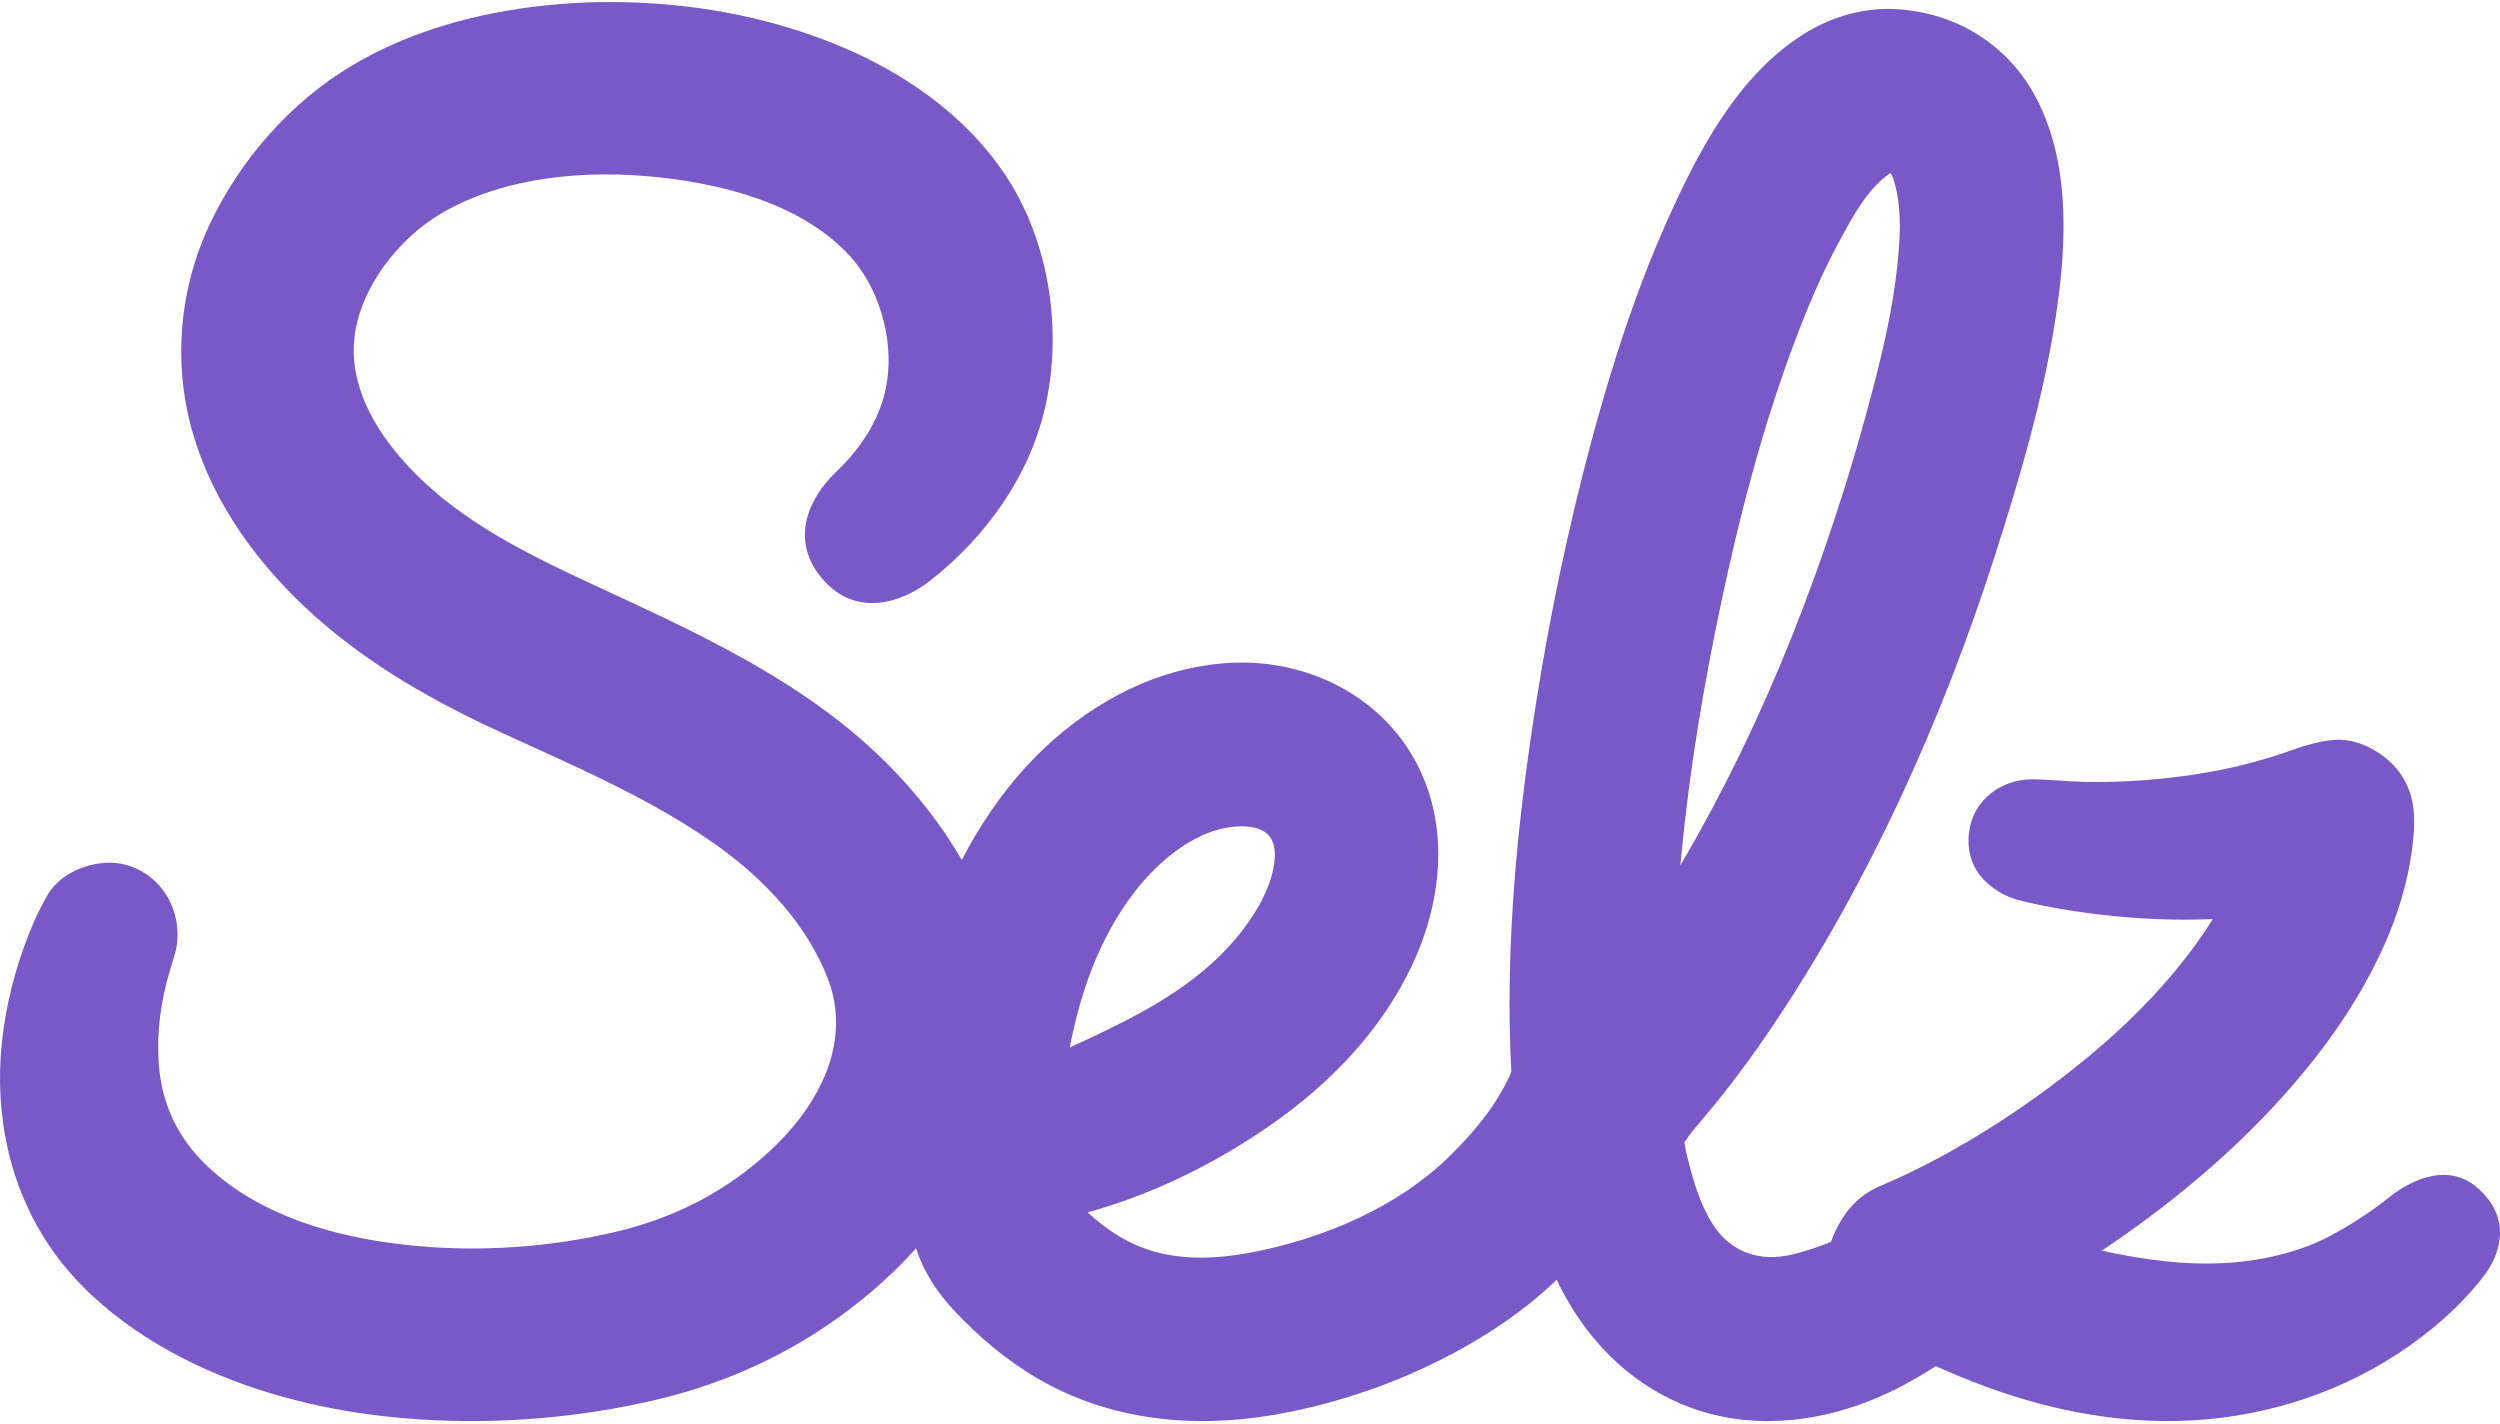
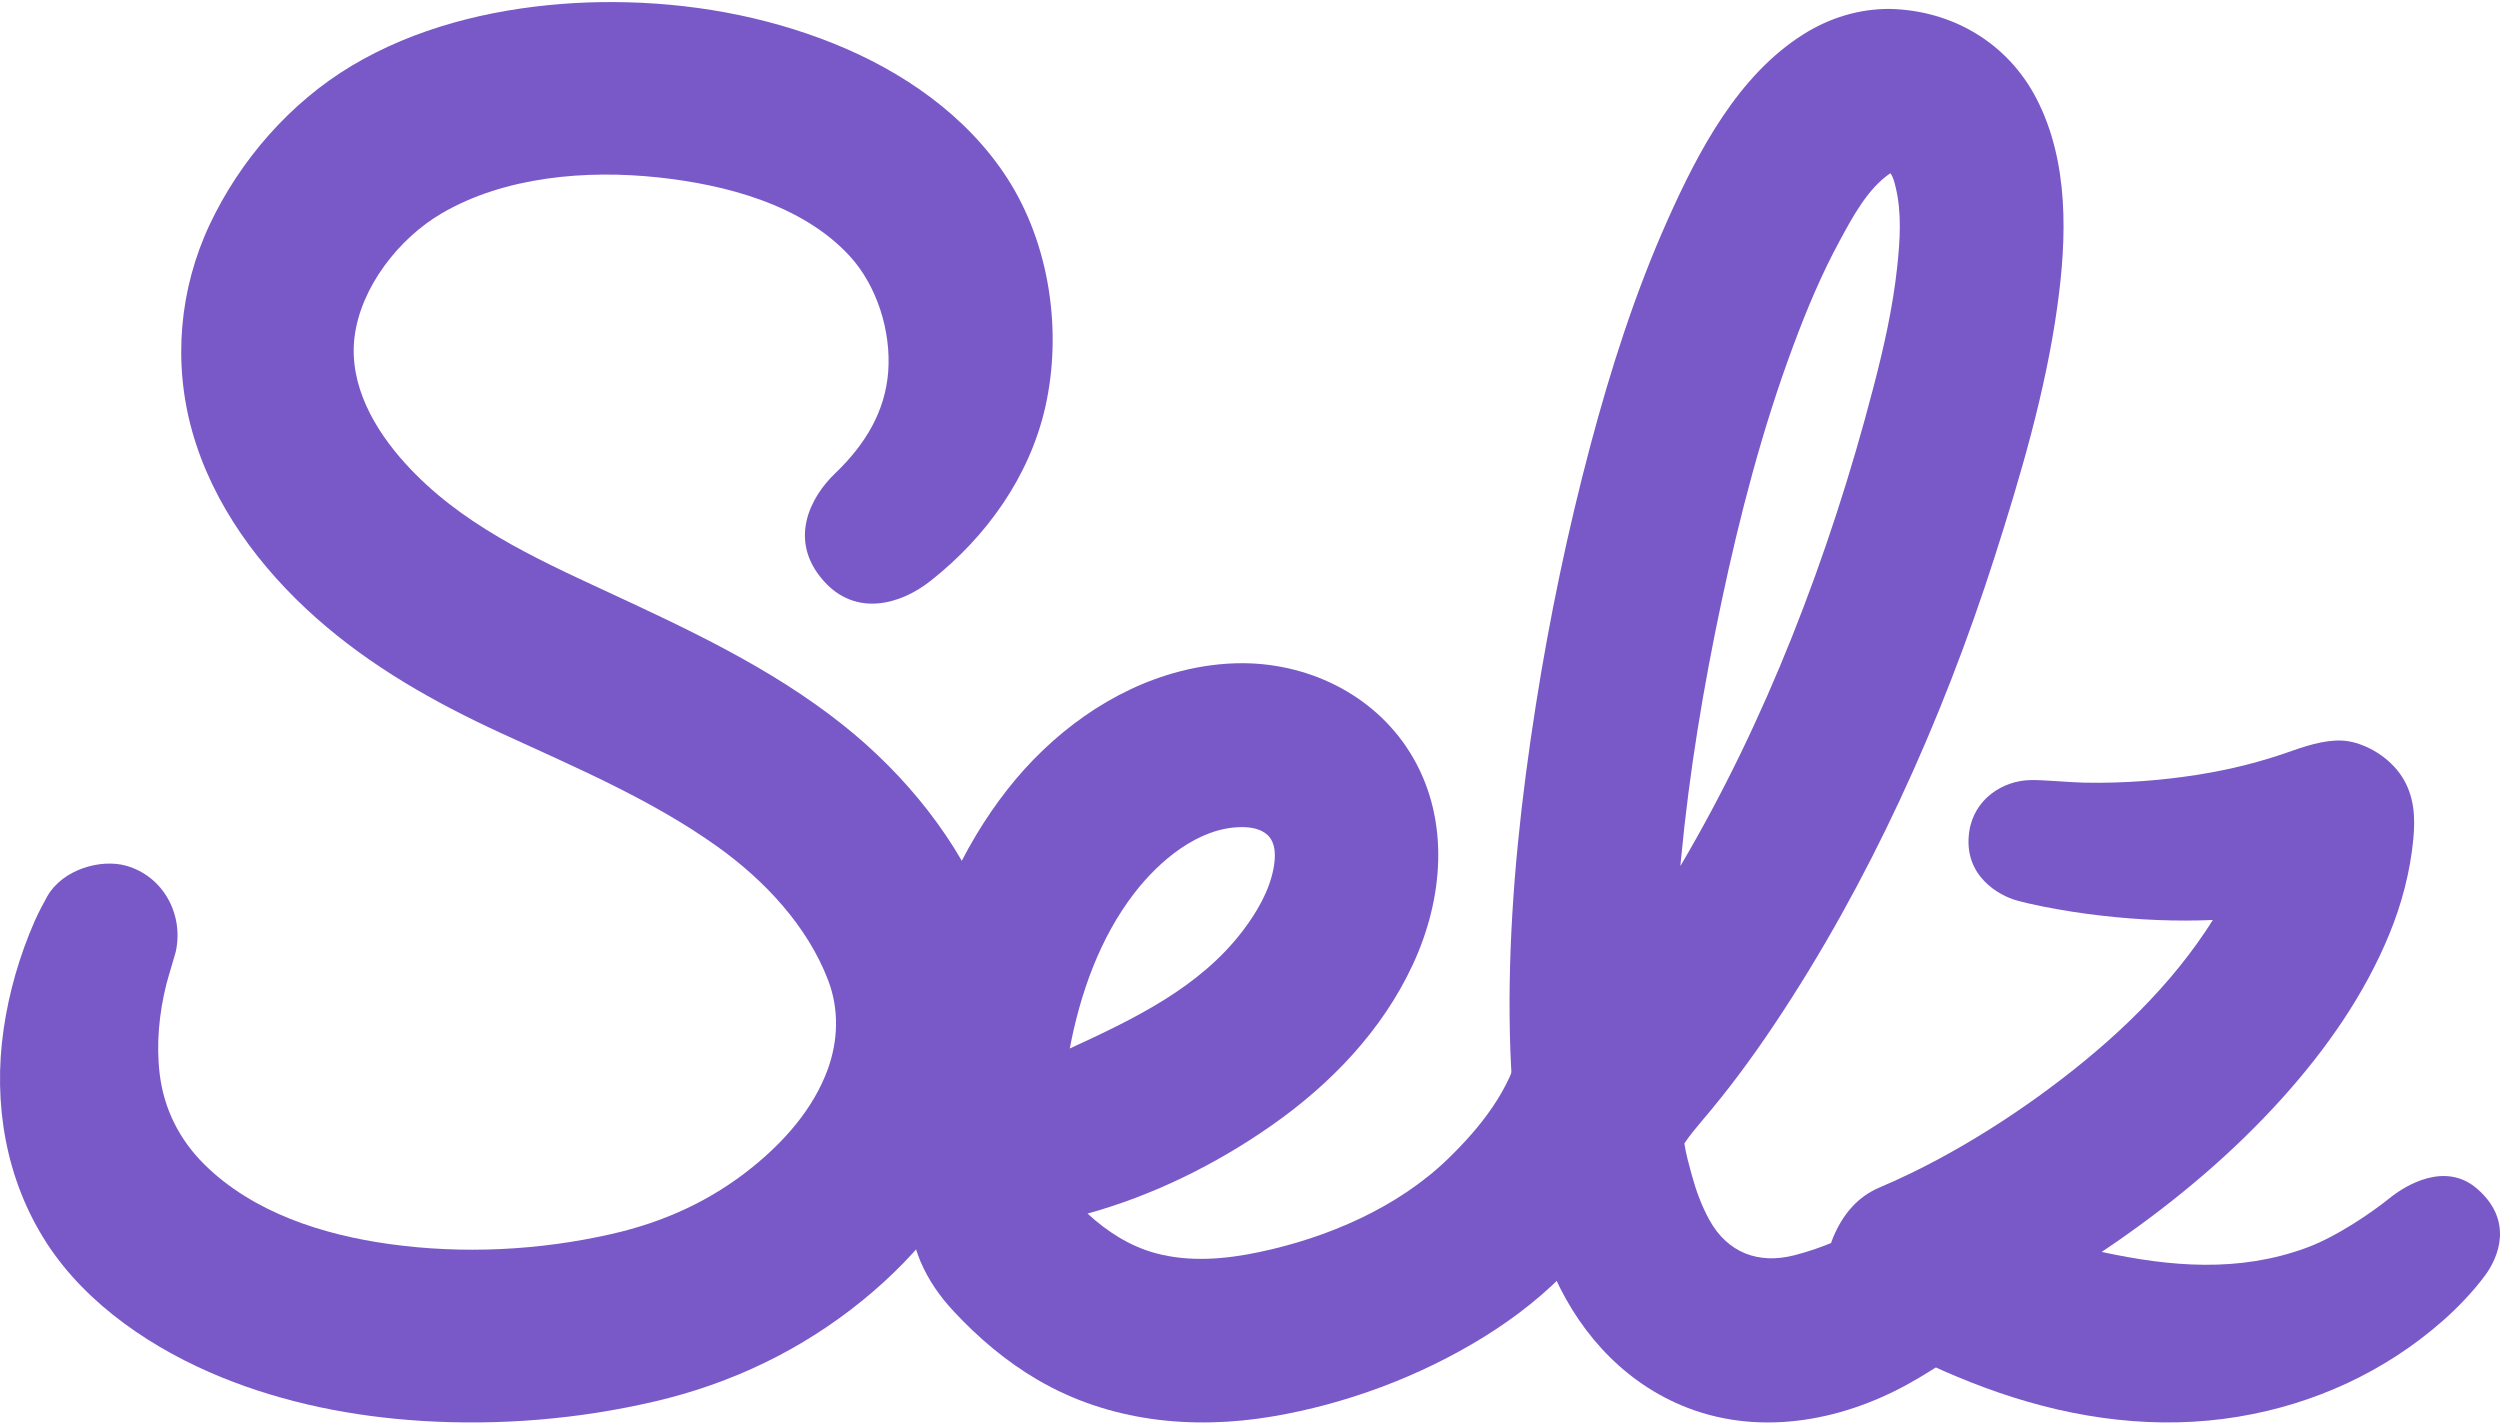
- <svg xmlns="http://www.w3.org/2000/svg" width="720" height="410" viewBox="0 0 720 410">
-   <g fill="#7959c7" fill-rule="evenodd">
-     <path d="M176.607.596c21.574.08 43.336 3.86 63.395 11.897 19.803 7.932 38.41 20.673 50.118 38.82 12.202 18.92 15.868 44.02 10.91 65.854-4.56 20.062-17.05 37.437-33.173 50.075-8.568 6.72-21.392 10.32-30.666-.13-10.422-11.745-3.685-24.224 3.307-30.9 8.868-8.467 14.44-17.974 15.3-29.246.883-11.638-3.215-24.788-11.158-33.382-13.655-14.766-35.814-20.48-55.078-22.542-20.6-2.206-44.165-.288-62.398 10.368-12.275 7.177-23.328 21.226-25.068 35.643-1.653 13.738 5.772 26.55 14.694 36.366 15.693 17.264 36.697 26.93 57.48 36.552 23.646 10.95 47.63 22.087 68.186 38.356 18.2 14.405 33.724 33.457 42.235 55.224 7.584 19.388 7.65 40.884.683 60.46-7.053 19.82-20.574 36.774-36.76 49.97-17.672 14.406-37.915 24.09-60.08 29.253-21.942 5.112-44.726 6.986-67.22 5.578-19.66-1.233-39.193-5.09-57.48-12.522-19.432-7.9-38.763-20.726-50.34-38.565-11.846-18.24-15.54-40.182-12.456-61.552 1.55-10.742 4.62-21.3 8.98-31.23 1.117-2.546 2.854-5.74 3.585-7.03 4.407-7.776 15.414-10.89 22.744-8.82 10.676 3.022 16.62 13.998 14.276 24.732-.167.748-2.25 7.525-2.713 9.374-2.095 8.383-2.956 17.24-1.914 25.836 1.22 10.068 5.686 18.898 12.888 26.015 14.05 13.874 34.14 20.23 53.27 22.89 21.138 2.94 43.087 1.85 63.892-2.87 15.056-3.422 28.572-9.502 40.634-19.236 9.23-7.448 17.548-16.814 21.68-28.092 3.047-8.306 3.338-17.363.156-25.683-6.01-15.72-18.398-28.82-31.862-38.438-19.152-13.677-41.256-22.97-62.53-32.77-19.077-8.794-37.293-19.064-53.08-33.072-16.242-14.41-29.772-32.6-35.702-53.718-5.555-19.777-3.698-40.89 5.052-59.455 8.74-18.544 23.218-35.124 40.85-45.657 18.24-10.898 39.5-16.165 60.54-17.818 4.928-.386 9.878-.565 14.823-.536" />
-     <path d="M358.11 190.814c19.824.16 38.872 9.847 48.906 27.268 10.62 18.45 8.574 40.74-.138 59.475-8.825 18.976-23.648 34.376-40.672 46.267-16.018 11.195-34.145 20.14-52.992 25.344 5.64 5.18 12.102 9.357 19.54 11.38 9.776 2.666 20.13 1.76 29.922-.3 19.598-4.122 39.888-12.788 54.41-26.894 9.344-9.075 17.685-19.543 20.827-32.446.15-.608 1.52-7.17 2.235-9.075 1.126-3.018 7.05-12.533 17.173-12.643 12.195-.127 16.892 8.614 17.69 10.106 2.49 4.625 2.62 9.832 2.457 15.408-.323 10.944-2.783 21.784-6.97 31.884-8.634 20.814-24.362 36.513-43.373 48.22-18.31 11.276-39.456 19.147-60.65 22.735-23.164 3.917-47.027 1.466-67.56-10.492-9.056-5.275-17.14-12.12-24.274-19.776-3.998-4.294-7.223-8.922-9.545-14.328-.498-1.16-1.347-3.695-1.77-4.884-7.742.478-17.174-5.706-19.29-14.752-2.688-11.48 5.272-20.854 14.788-23.768.06-1.567.103-3.885.21-5.452a181.694 181.694 0 0 1 4.196-28.287c4.84-21.105 13.52-41.648 26.965-58.738 12.528-15.93 29.877-28.8 49.668-33.91 5.965-1.54 12.085-2.367 18.248-2.34m-.633 47.165c-12.395.098-23.722 9.812-30.833 19.043-9.91 12.865-15.558 28.834-18.553 44.657 18.38-8.482 37.39-17.45 49.95-34.036 3.913-5.17 7.484-11.246 8.722-17.703.608-3.196.856-7.38-1.806-9.783-1.96-1.765-4.94-2.214-7.48-2.177" />
-     <path d="M544.317 2.566c17.948.418 33.903 9.77 42.212 25.857 9.397 18.184 8.73 40.032 5.98 59.754-3.4 24.422-10.48 48.42-17.985 71.86-7.695 24.02-16.827 47.61-27.52 70.46-10.377 22.18-22.252 43.693-35.863 64.055-6.46 9.668-13.3 18.942-20.848 27.79-1.408 1.646-3.793 4.495-5.19 6.638.41 2.914 1.37 6.304 2.06 8.853 1.226 4.547 2.87 9.066 5.155 13.193 5.23 9.44 14.12 12.76 24.395 10.152 16.53-4.208 31.202-13.968 44.23-24.682 3.984-3.277 7.82-6.95 11.81-10.192 8.58-6.978 19.088-7.667 27.025.196 8.73 8.65 6.618 19.042.205 27.25-13.724 17.57-30.87 33.67-50.498 44.488-19.892 10.964-43.868 15.14-65.307 6.082-17.84-7.54-30.684-22.57-37.843-40.305-4.317 3.266-8.99 6.66-13.69 9.368-6.168 3.55-18.895 6.55-27.12-5.417-7.32-10.644-.71-21.62 5.46-26.96 3.356-2.9 7.005-5.94 10.233-9.037 4.21-4.047 8.243-8.28 12.125-12.644.657-.738 1.98-2.07 2.523-2.863-.046-1.32-.274-3.326-.357-4.478-.22-3.102-.394-6.204-.51-9.31a376.935 376.935 0 0 1-.212-19.404c.397-26.967 3.352-53.88 7.55-80.506 3.958-25.074 9.15-49.99 15.677-74.518 5.887-22.115 12.925-44.095 22.283-65.007 8.85-19.775 20.252-41.565 39.196-53.44 7.488-4.694 15.964-7.292 24.823-7.234m.115 47.275c-6.563 4.4-10.938 12.702-14.58 19.407-5.27 9.688-9.543 19.9-13.387 30.225-8.914 23.922-15.388 48.75-20.682 73.702-5.155 24.28-9.253 48.877-11.606 73.593-.072.806-.153 1.613-.233 2.422 12.44-21.077 23.068-43.218 32.14-65.94 9.3-23.295 17.047-47.213 23.38-71.483 3.004-11.503 5.66-23.13 6.932-34.966.807-7.522 1.357-15.563-.46-23-.314-1.28-.712-2.968-1.504-3.96" />
-     <path d="M676.362 213.276c5.366.904 11.872 4.622 15.486 10.32 3.473 5.476 3.784 11.524 3.19 17.788-.883 9.39-3.343 18.712-6.928 27.424-7.17 17.418-18.147 33.056-30.698 47.004-14.095 15.673-30.38 29.39-47.696 41.377a237.182 237.182 0 0 1-4.424 3.012c19.927 4.305 39.477 5.967 58.974-1.19 8.816-3.237 19.02-10.31 23.976-14.308 4.384-3.536 15.932-10.745 25.24-2.62 10.553 9.213 5.97 19.78 2.307 24.768-3.566 4.847-8.105 9.5-12.197 13.106-16.638 14.665-37.072 24.022-58.914 27.65-23.283 3.875-46.775.716-68.968-6.908-10.668-3.666-21.004-8.268-31-13.478-5.328-2.78-11.713-5.867-14.55-11.526-2.923-5.844-4.94-13.15-2.26-19.56 2.73-6.524 6.836-11.705 13.518-14.528 5.797-2.45 11.46-5.2 17.006-8.18 9.907-5.33 19.446-11.36 28.576-17.938 18.21-13.122 35.533-28.69 48.113-47.43.746-1.11 1.472-2.224 2.18-3.362-10.62.46-21.25-.017-31.81-1.215a205.69 205.69 0 0 1-17.645-2.762c-2.276-.46-4.916-1.05-7.148-1.678-4.744-1.337-15.42-6.918-13.545-19.772 1.36-9.316 9.593-14.702 17.706-14.826 3.937-.063 10.973.648 15.253.737 5.846.122 11.695-.05 17.522-.49 9.878-.76 19.785-2.216 29.393-4.667 4.41-1.123 8.77-2.46 13.056-3.983 5.616-2 11.408-3.585 16.286-2.764z" />
+ <svg xmlns="http://www.w3.org/2000/svg" width="100" height="57" viewBox="0 0 100 57">
+   <g fill="#7959C7" fill-rule="evenodd">
+     <path d="M24.529,0.083 C27.525,0.094 30.548,0.619 33.334,1.737 C36.084,2.84 38.668,4.611 40.294,7.134 C41.989,9.764 42.498,13.254 41.81,16.289 C41.176,19.078 39.442,21.494 37.202,23.251 C36.012,24.185 34.231,24.685 32.943,23.233 C31.496,21.6 32.431,19.865 33.403,18.937 C34.634,17.76 35.408,16.438 35.528,14.871 C35.65,13.253 35.081,11.425 33.978,10.23 C32.081,8.177 29.004,7.383 26.328,7.096 C23.467,6.789 20.194,7.056 17.662,8.537 C15.957,9.535 14.422,11.488 14.18,13.493 C13.95,15.403 14.982,17.184 16.221,18.548 C18.4,20.949 21.318,22.292 24.204,23.63 C27.488,25.152 30.819,26.701 33.674,28.963 C36.202,30.965 38.358,33.614 39.54,36.64 C40.594,39.335 40.603,42.324 39.635,45.045 C38.656,47.801 36.778,50.158 34.53,51.992 C32.075,53.995 29.264,55.342 26.185,56.059 C23.138,56.77 19.973,57.031 16.849,56.835 C14.119,56.663 11.406,56.127 8.866,55.094 C6.167,53.996 3.482,52.213 1.874,49.733 C0.229,47.197 -0.284,44.146 0.144,41.175 C0.359,39.682 0.786,38.214 1.391,36.834 C1.547,36.48 1.788,36.036 1.889,35.856 C2.501,34.775 4.03,34.342 5.048,34.63 C6.531,35.05 7.357,36.576 7.031,38.068 C7.008,38.172 6.718,39.115 6.654,39.372 C6.363,40.537 6.244,41.768 6.388,42.963 C6.558,44.363 7.178,45.591 8.178,46.58 C10.13,48.509 12.92,49.393 15.577,49.762 C18.513,50.171 21.561,50.02 24.451,49.363 C26.542,48.888 28.419,48.042 30.094,46.689 C31.376,45.654 32.532,44.352 33.106,42.784 C33.529,41.629 33.569,40.37 33.127,39.213 C32.292,37.028 30.572,35.206 28.702,33.869 C26.042,31.968 22.972,30.676 20.017,29.313 C17.368,28.091 14.838,26.663 12.645,24.716 C10.389,22.712 8.51,20.183 7.686,17.248 C6.915,14.498 7.173,11.563 8.388,8.982 C9.602,6.404 11.613,4.099 14.062,2.634 C16.595,1.119 19.548,0.387 22.47,0.157 C23.154,0.104 23.842,0.079 24.529,0.083" />
+     <path d="M49.737,26.528 C52.491,26.55 55.136,27.897 56.53,30.319 C58.005,32.884 57.721,35.983 56.511,38.587 C55.285,41.225 53.226,43.366 50.862,45.019 C48.637,46.576 46.12,47.819 43.502,48.543 C44.285,49.263 45.183,49.844 46.216,50.125 C47.574,50.496 49.012,50.37 50.372,50.083 C53.094,49.51 55.912,48.305 57.929,46.344 C59.226,45.083 60.385,43.627 60.821,41.834 C60.842,41.749 61.032,40.837 61.132,40.572 C61.288,40.152 62.111,38.83 63.517,38.814 C65.211,38.797 65.863,40.012 65.974,40.219 C66.32,40.862 66.338,41.586 66.315,42.361 C66.27,43.883 65.928,45.39 65.347,46.794 C64.148,49.688 61.963,51.87 59.323,53.498 C56.78,55.065 53.843,56.16 50.899,56.658 C47.682,57.203 44.368,56.862 41.516,55.2 C40.258,54.466 39.135,53.515 38.145,52.45 C37.589,51.853 37.141,51.21 36.819,50.458 C36.75,50.297 36.632,49.945 36.573,49.779 C35.498,49.846 34.188,48.986 33.894,47.729 C33.521,46.133 34.626,44.829 35.948,44.424 C35.956,44.206 35.962,43.884 35.977,43.666 C36.068,42.342 36.263,41.027 36.56,39.734 C37.232,36.8 38.438,33.944 40.305,31.568 C42.045,29.353 44.454,27.564 47.203,26.853 C48.032,26.639 48.882,26.524 49.738,26.528 M49.65,33.085 C47.928,33.099 46.355,34.449 45.367,35.733 C43.991,37.521 43.207,39.741 42.791,41.941 C45.343,40.762 47.984,39.515 49.728,37.209 C50.272,36.49 50.767,35.646 50.939,34.748 C51.024,34.304 51.058,33.722 50.689,33.388 C50.416,33.143 50.002,33.08 49.65,33.085" />
+     <path d="M75.6,0.357 C78.092,0.415 80.308,1.715 81.462,3.951 C82.767,6.48 82.675,9.517 82.293,12.259 C81.821,15.654 80.837,18.99 79.795,22.249 C78.726,25.588 77.458,28.868 75.973,32.045 C74.532,35.128 72.882,38.119 70.992,40.95 C70.095,42.294 69.145,43.583 68.096,44.813 C67.901,45.042 67.569,45.438 67.375,45.736 C67.432,46.141 67.566,46.613 67.662,46.967 C67.832,47.599 68.06,48.227 68.377,48.801 C69.104,50.114 70.339,50.575 71.766,50.213 C74.062,49.628 76.099,48.271 77.909,46.781 C78.462,46.326 78.995,45.815 79.549,45.364 C80.741,44.394 82.2,44.298 83.302,45.391 C84.515,46.594 84.222,48.039 83.331,49.18 C81.425,51.623 79.043,53.861 76.317,55.365 C73.555,56.889 70.225,57.47 67.247,56.21 C64.769,55.162 62.985,53.073 61.991,50.607 C61.391,51.061 60.742,51.533 60.09,51.909 C59.233,52.403 57.465,52.82 56.323,51.156 C55.306,49.676 56.224,48.151 57.081,47.408 C57.547,47.005 58.054,46.582 58.502,46.152 C59.087,45.589 59.647,45.001 60.187,44.394 C60.278,44.291 60.462,44.106 60.537,43.996 C60.531,43.812 60.499,43.534 60.487,43.373 C60.457,42.942 60.433,42.511 60.417,42.079 C60.384,41.18 60.374,40.281 60.387,39.381 C60.442,35.632 60.853,31.891 61.436,28.189 C61.985,24.703 62.707,21.239 63.613,17.829 C64.431,14.755 65.408,11.699 66.708,8.792 C67.937,6.043 69.521,3.013 72.152,1.362 C73.192,0.71 74.369,0.349 75.599,0.357 M75.615,6.929 C74.704,7.541 74.096,8.695 73.59,9.627 C72.858,10.974 72.265,12.394 71.731,13.829 C70.493,17.155 69.594,20.606 68.859,24.075 C68.143,27.451 67.573,30.871 67.247,34.307 C67.237,34.419 67.225,34.531 67.214,34.643 C68.942,31.713 70.418,28.635 71.678,25.476 C72.97,22.238 74.046,18.912 74.925,15.538 C75.343,13.939 75.712,12.323 75.888,10.677 C76,9.631 76.077,8.513 75.824,7.48 C75.781,7.302 75.725,7.067 75.615,6.929" />
+     <path d="M93.939,29.651 C94.684,29.776 95.588,30.293 96.09,31.085 C96.572,31.847 96.616,32.687 96.533,33.558 C96.41,34.864 96.069,36.16 95.571,37.371 C94.575,39.792 93.05,41.966 91.307,43.906 C89.35,46.084 87.088,47.991 84.683,49.658 C84.48,49.8 84.275,49.939 84.068,50.077 C86.836,50.675 89.551,50.906 92.259,49.911 C93.484,49.461 94.901,48.478 95.589,47.922 C96.198,47.431 97.802,46.428 99.095,47.558 C100.56,48.839 99.924,50.308 99.415,51.001 C98.92,51.675 98.289,52.322 97.721,52.823 C95.41,54.862 92.572,56.163 89.539,56.667 C86.305,57.206 83.042,56.767 79.96,55.707 C78.478,55.197 77.043,54.557 75.654,53.833 C74.914,53.447 74.027,53.018 73.633,52.231 C73.227,51.418 72.947,50.403 73.319,49.511 C73.699,48.604 74.269,47.884 75.197,47.492 C76.002,47.151 76.789,46.769 77.559,46.354 C78.935,45.613 80.26,44.775 81.528,43.861 C84.057,42.036 86.463,39.872 88.21,37.267 C88.314,37.112 88.415,36.958 88.513,36.799 C87.038,36.863 85.562,36.797 84.095,36.63 C83.273,36.538 82.455,36.41 81.644,36.246 C81.328,36.182 80.961,36.1 80.651,36.013 C79.993,35.827 78.51,35.051 78.77,33.264 C78.959,31.969 80.103,31.22 81.229,31.203 C81.776,31.194 82.753,31.293 83.348,31.306 C84.16,31.323 84.972,31.299 85.781,31.238 C87.153,31.132 88.529,30.929 89.864,30.589 C90.476,30.433 91.082,30.247 91.677,30.035 C92.457,29.757 93.262,29.537 93.939,29.651 L93.939,29.651 Z" />
  </g>
</svg>
